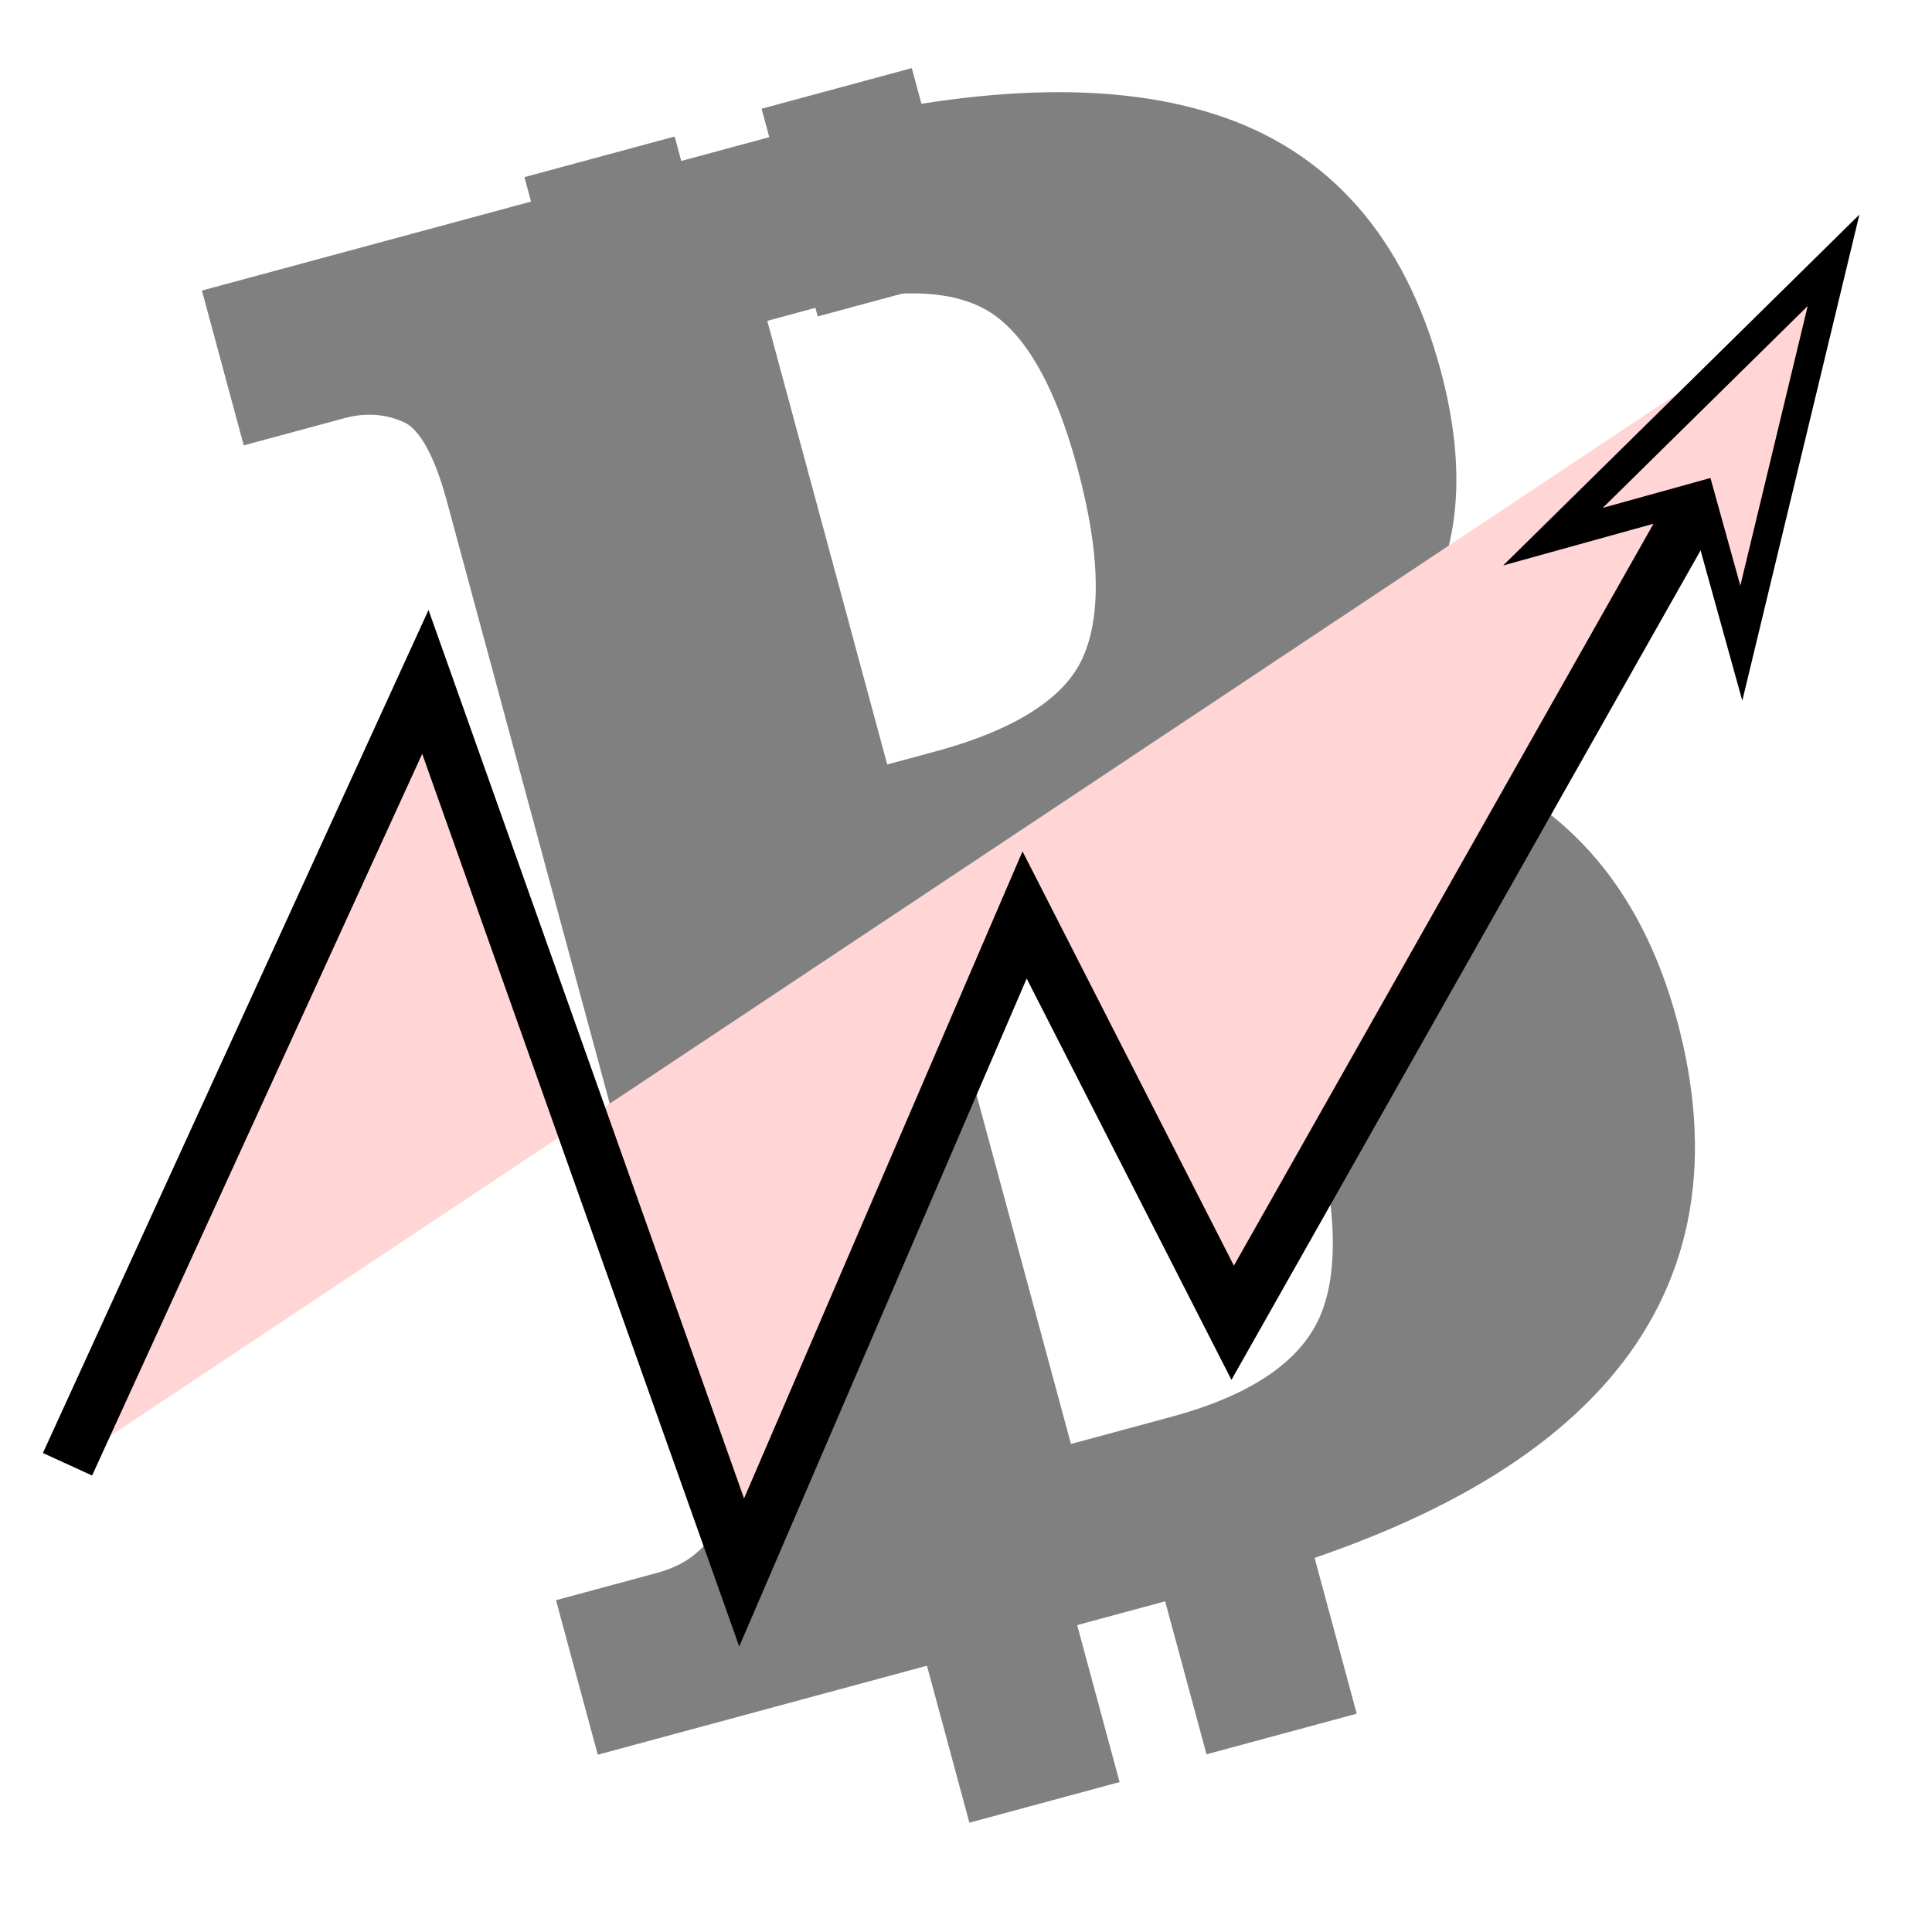
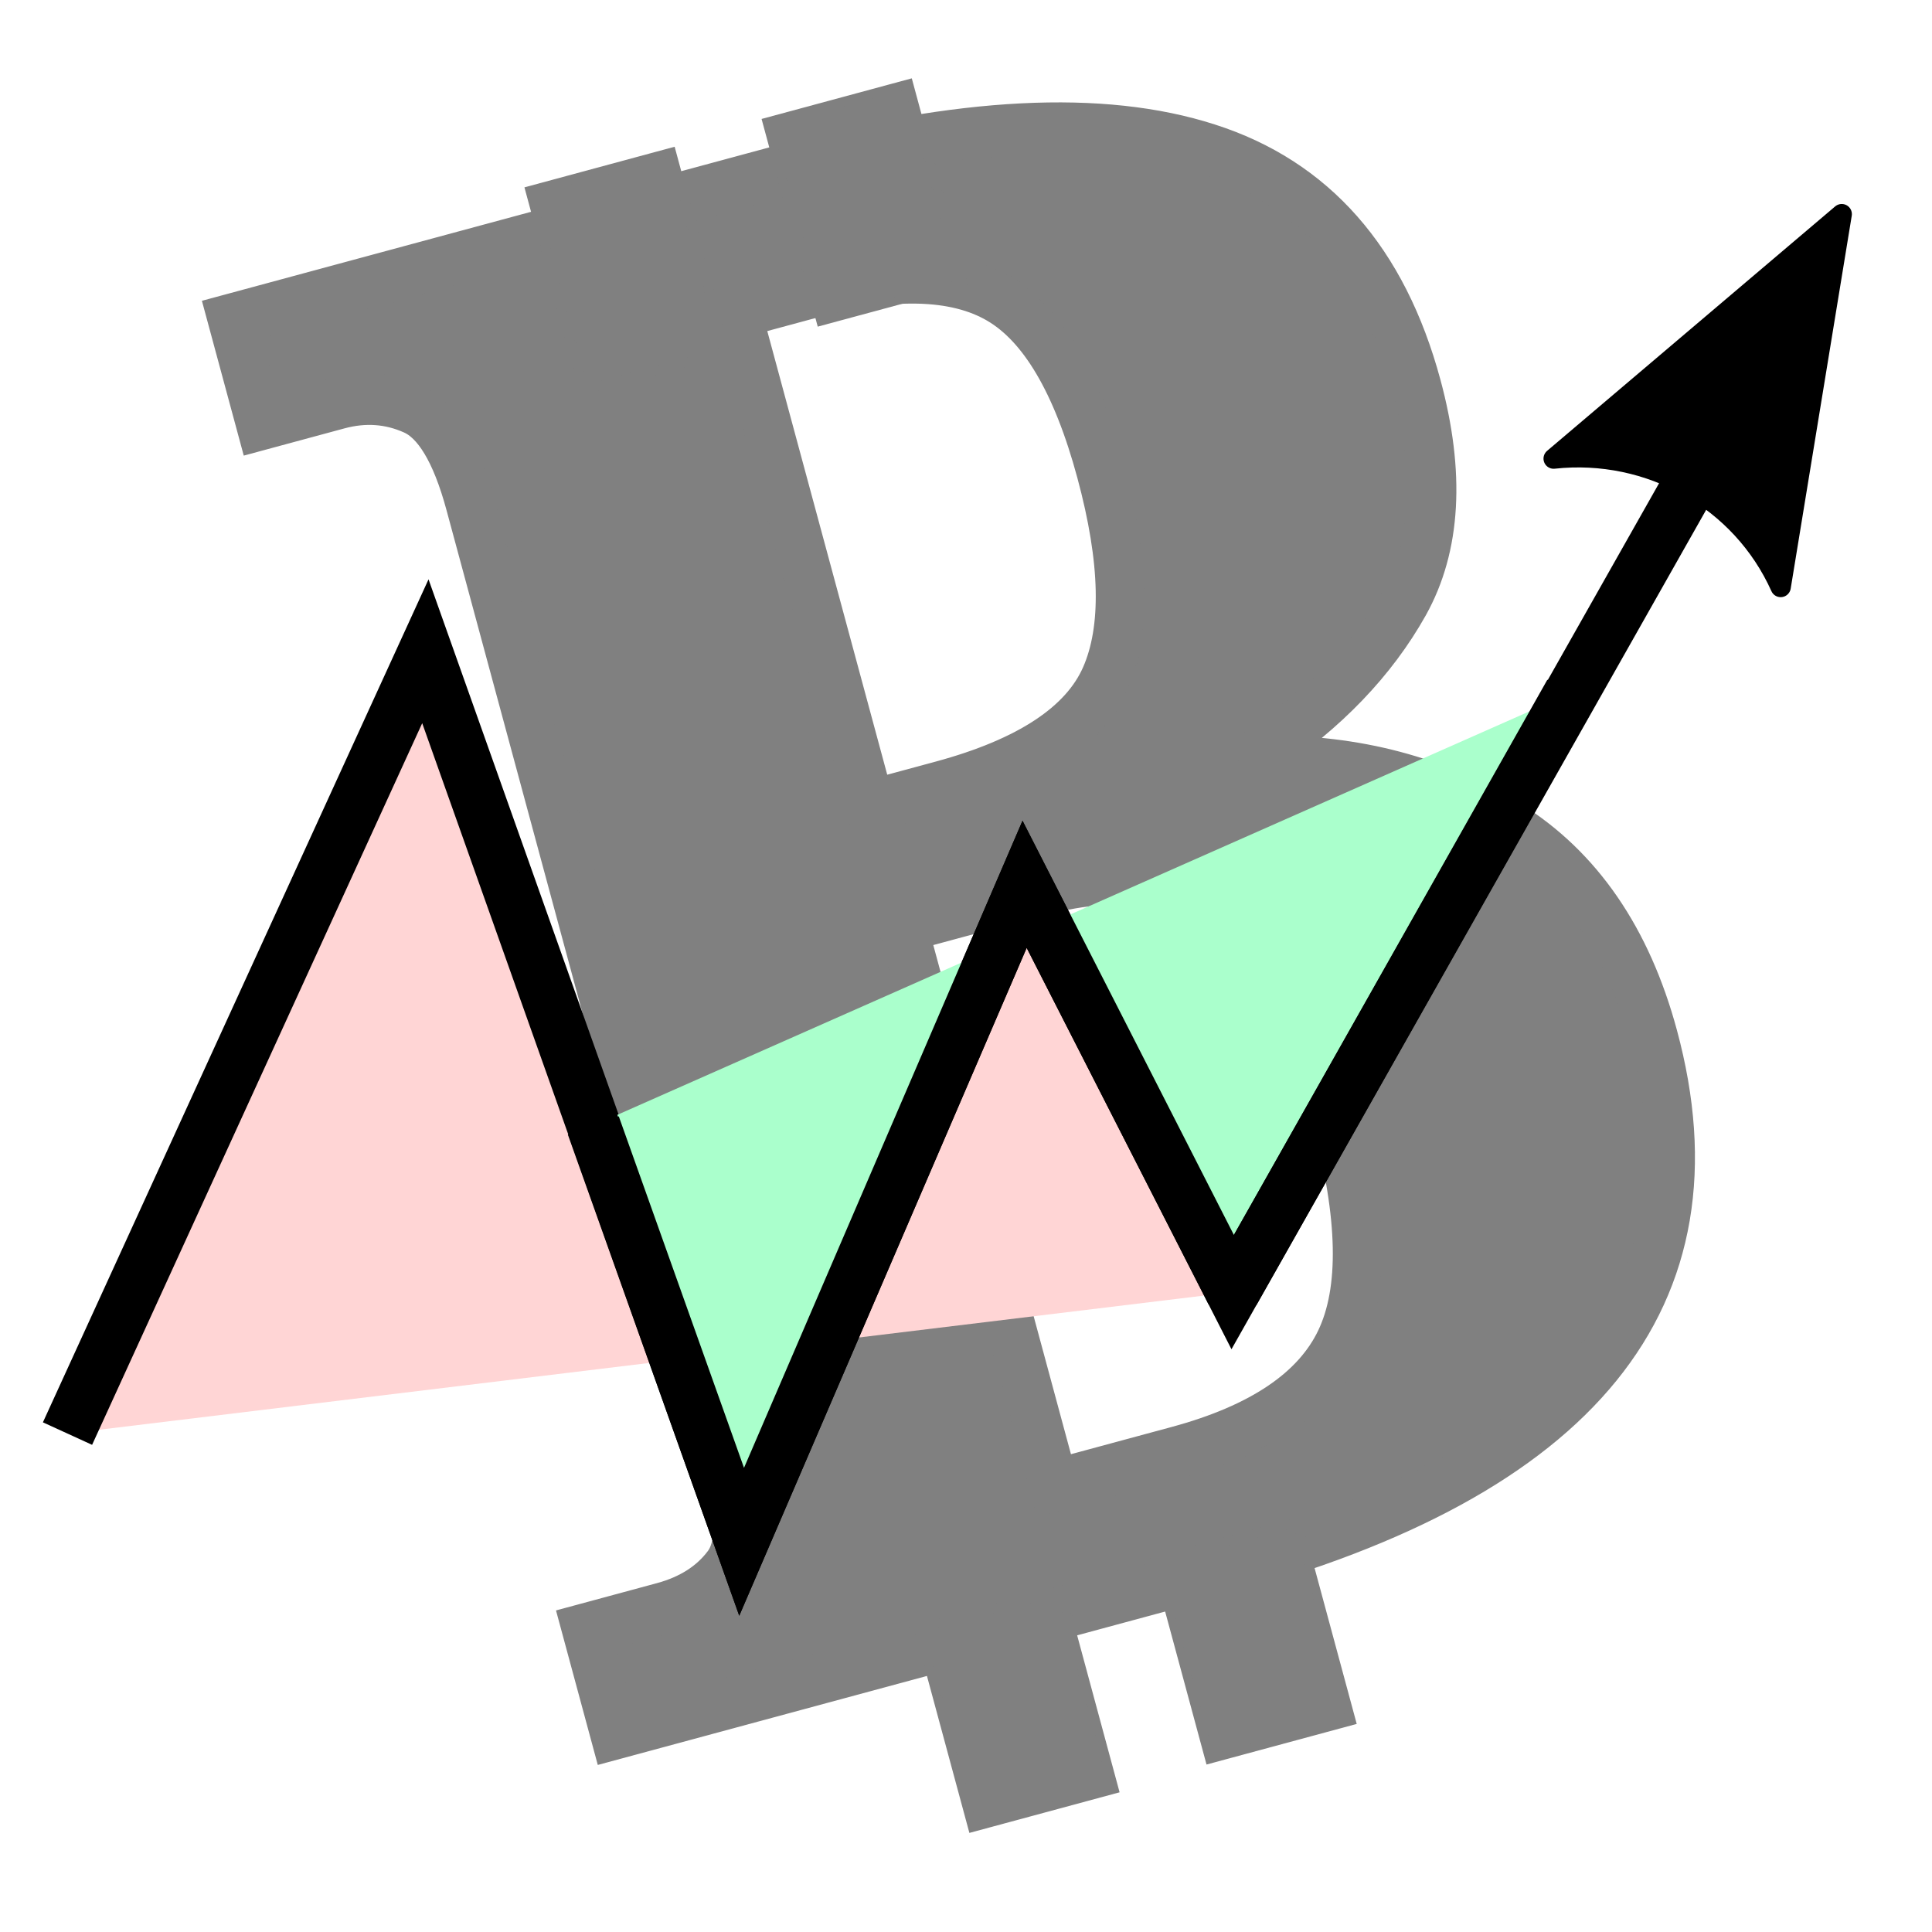
<svg xmlns="http://www.w3.org/2000/svg" width="100mm" height="100mm" viewBox="0 0 100 100" version="1.1" id="svg8">
  <defs id="defs2">
-     <marker style="overflow:visible" id="Arrow1Mend" refX="0" refY="0" orient="auto">
-       <path transform="matrix(-0.4,0,0,-0.4,-4,0)" style="fill:#ffd5d5;fill-opacity:1;fill-rule:evenodd;stroke:#000000;stroke-width:1pt;stroke-opacity:1" d="M 0,0 5,-5 -12.5,0 5,5 Z" id="path891" />
+     <marker style="overflow:visible;" id="marker1492" refX="0.0" refY="0.0" orient="auto">
+       <path transform="scale(0.6) rotate(180) translate(0,0)" d="M 8.719,4.034 L -2.207,0.016 L 8.719,-4.002 C 6.973,-1.63 6.983,1.616 8.719,4.034 z " style="fill-rule:evenodd;stroke-width:0.625;stroke-linejoin:round;stroke:#000000;stroke-opacity:1;fill:#000000;fill-opacity:1" id="path1490" />
+     </marker>
+     <marker style="overflow:visible;" id="marker1286" refX="0.0" refY="0.0" orient="auto">
+       <path transform="scale(0.4) rotate(180) translate(10,0)" style="fill-rule:evenodd;stroke:#000000;stroke-width:1pt;stroke-opacity:1;fill:#aaffcc;fill-opacity:1" d="M 0.0,0.0 L 5.0,-5.0 L -12.5,0.0 L 5.0,5.0 L 0.0,0.0 z " id="path1032" />
+     </marker>
+     <marker style="overflow:visible" id="marker957" refX="0" refY="0" orient="auto">
+       <path transform="matrix(-0.4,0,0,-0.4,-4,0)" style="fill:#aaffcc;fill-opacity:1;fill-rule:evenodd;stroke:#000000;stroke-width:1pt;stroke-opacity:1" d="M 0,0 5,-5 -12.5,0 5,5 Z" id="path955" />
    </marker>
    <marker style="overflow:visible" id="marker1160" refX="0" refY="0" orient="auto">
-       <path transform="matrix(-0.8,0,0,-0.8,-10,0)" style="fill:#000000;fill-opacity:1;fill-rule:evenodd;stroke:#000000;stroke-width:1pt;stroke-opacity:1" d="M 0,0 5,-5 -12.5,0 5,5 Z" id="path1158" />
+       <path transform="matrix(-0.8,0,0,-0.8,-10,0)" style="fill:#aaffcc;fill-opacity:1;fill-rule:evenodd;stroke:#000000;stroke-width:1pt;stroke-opacity:1" d="M 0,0 5,-5 -12.5,0 5,5 Z" id="path1158" />
    </marker>
    <marker style="overflow:visible" id="Arrow1Lend" refX="0" refY="0" orient="auto">
      <path transform="matrix(-0.8,0,0,-0.8,-10,0)" style="fill:#000000;fill-opacity:1;fill-rule:evenodd;stroke:#000000;stroke-width:1pt;stroke-opacity:1" d="M 0,0 5,-5 -12.5,0 5,5 Z" id="path885" />
    </marker>
  </defs>
  <g id="layer1">
-     <g id="g1352" transform="rotate(-15.12989,38.846,148.8286)">
+     <g id="g1352" transform="rotate(-15.12989,40.83826,149.0932)">
      <text xml:space="preserve" style="font-size:103.503px;line-height:1.25;font-family:sans-serif;word-spacing:0px;fill:#808080;stroke:#808080;stroke-width:2.588" x="45.977" y="87.154" id="text835" transform="scale(0.9743863,1.026287)">
        <tspan id="tspan833" x="45.977" y="87.154" style="font-style:normal;font-variant:normal;font-weight:bold;font-stretch:normal;font-family:serif;-inkscape-font-specification:serif;fill:#808080;stroke:#808080;stroke-width:2.588">B</tspan>
      </text>
      <g id="g878" transform="translate(0,-2.645833)" style="fill:#808080;stroke:#808080">
        <rect style="fill:#808080;stroke:#808080;stroke-width:0.46;stroke-miterlimit:1.8" id="rect837" width="7.594" height="10.676" x="64.233" y="13.831" />
        <rect style="fill:#808080;stroke:#808080;stroke-width:0.46;stroke-miterlimit:1.8" id="rect837-4" width="7.594" height="10.676" x="77.006" y="13.617" />
      </g>
      <g id="g874" transform="translate(-10.87714,67.23597)" style="fill:#808080;stroke:#808080">
        <rect style="fill:#808080;stroke:#808080;stroke-width:0.46;stroke-miterlimit:1.8" id="rect837-9" width="7.594" height="10.676" x="75.111" y="21.046" />
        <rect style="fill:#808080;stroke:#808080;stroke-width:0.46;stroke-miterlimit:1.8" id="rect837-4-1" width="7.594" height="10.676" x="87.883" y="20.833" />
      </g>
    </g>
-     <path style="fill:#ffd5d5;stroke:#000000;stroke-width:2.8;stroke-linecap:butt;stroke-linejoin:miter;stroke-miterlimit:3.9;stroke-dasharray:none;stroke-opacity:1;marker-end:url(#Arrow1Mend)" d="M 3.494,75.79 22.017,35.296 38.387,81.39 53.033,47.358 63.803,68.466 93.526,15.911" id="path880" />
+     <path style="fill:#ffd5d5;stroke:#000000;stroke-width:2.8;stroke-linecap:butt;stroke-linejoin:miter;stroke-miterlimit:3.9;stroke-dasharray:none;stroke-opacity:1" d="M 3.494,74.202 22.017,33.709 38.387,79.802 53.033,45.771 63.803,66.879" id="path880" />
+     <path style="fill:#aaffcc;stroke:#000000;stroke-width:2.8;stroke-linecap:butt;stroke-linejoin:miter;stroke-miterlimit:3.9;stroke-dasharray:none;stroke-opacity:1" d="M 30.71,58.253 38.387,79.802 53.033,45.771 63.803,66.879 81.31,35.871" id="path953" />
+     <path style="fill:#000000;stroke:#000000;stroke-width:2.8;stroke-linecap:butt;stroke-linejoin:miter;stroke-miterlimit:3.9;stroke-dasharray:none;stroke-opacity:1;marker-end:url(#marker1492)" d="M 63.803,66.879 93.526,14.324" id="path1488" />
+     <path style="fill:none;stroke:#000000;stroke-width:2.665;stroke-linecap:butt;stroke-linejoin:miter;stroke-miterlimit:4;stroke-dasharray:none;stroke-opacity:1" d="M 22.017,33.709 38.387,79.802" id="path970" />
  </g>
</svg>
